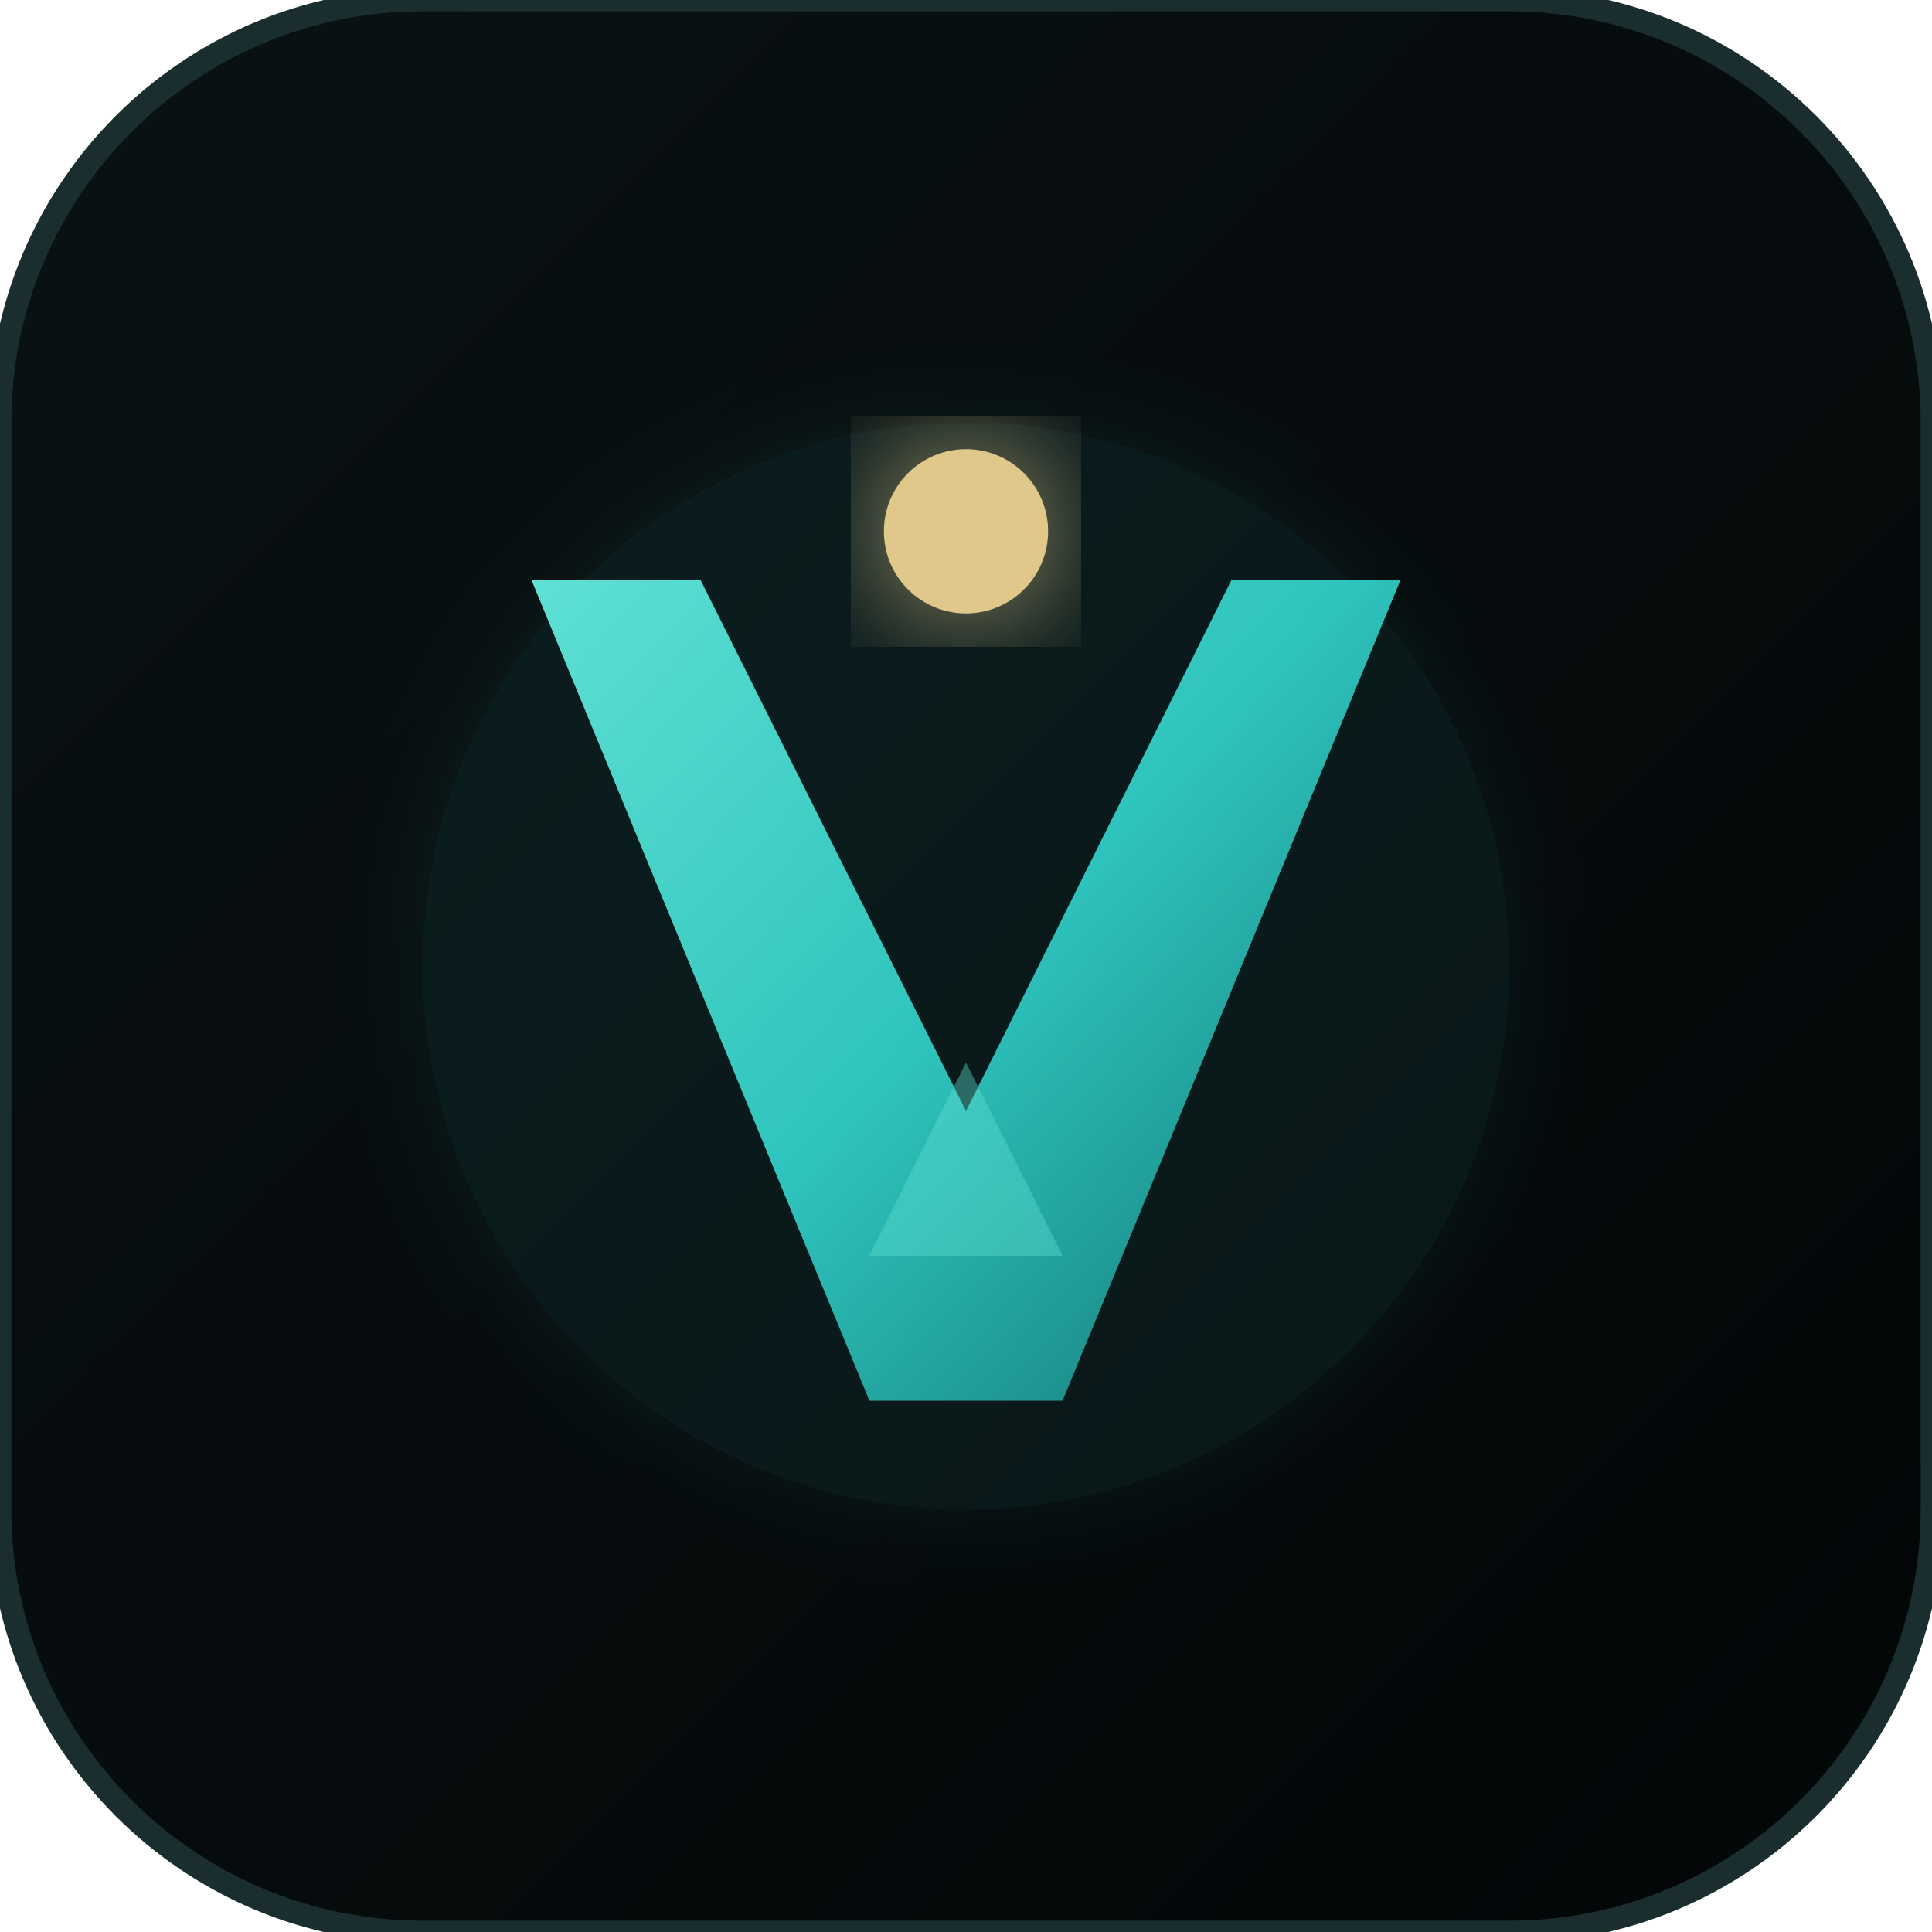
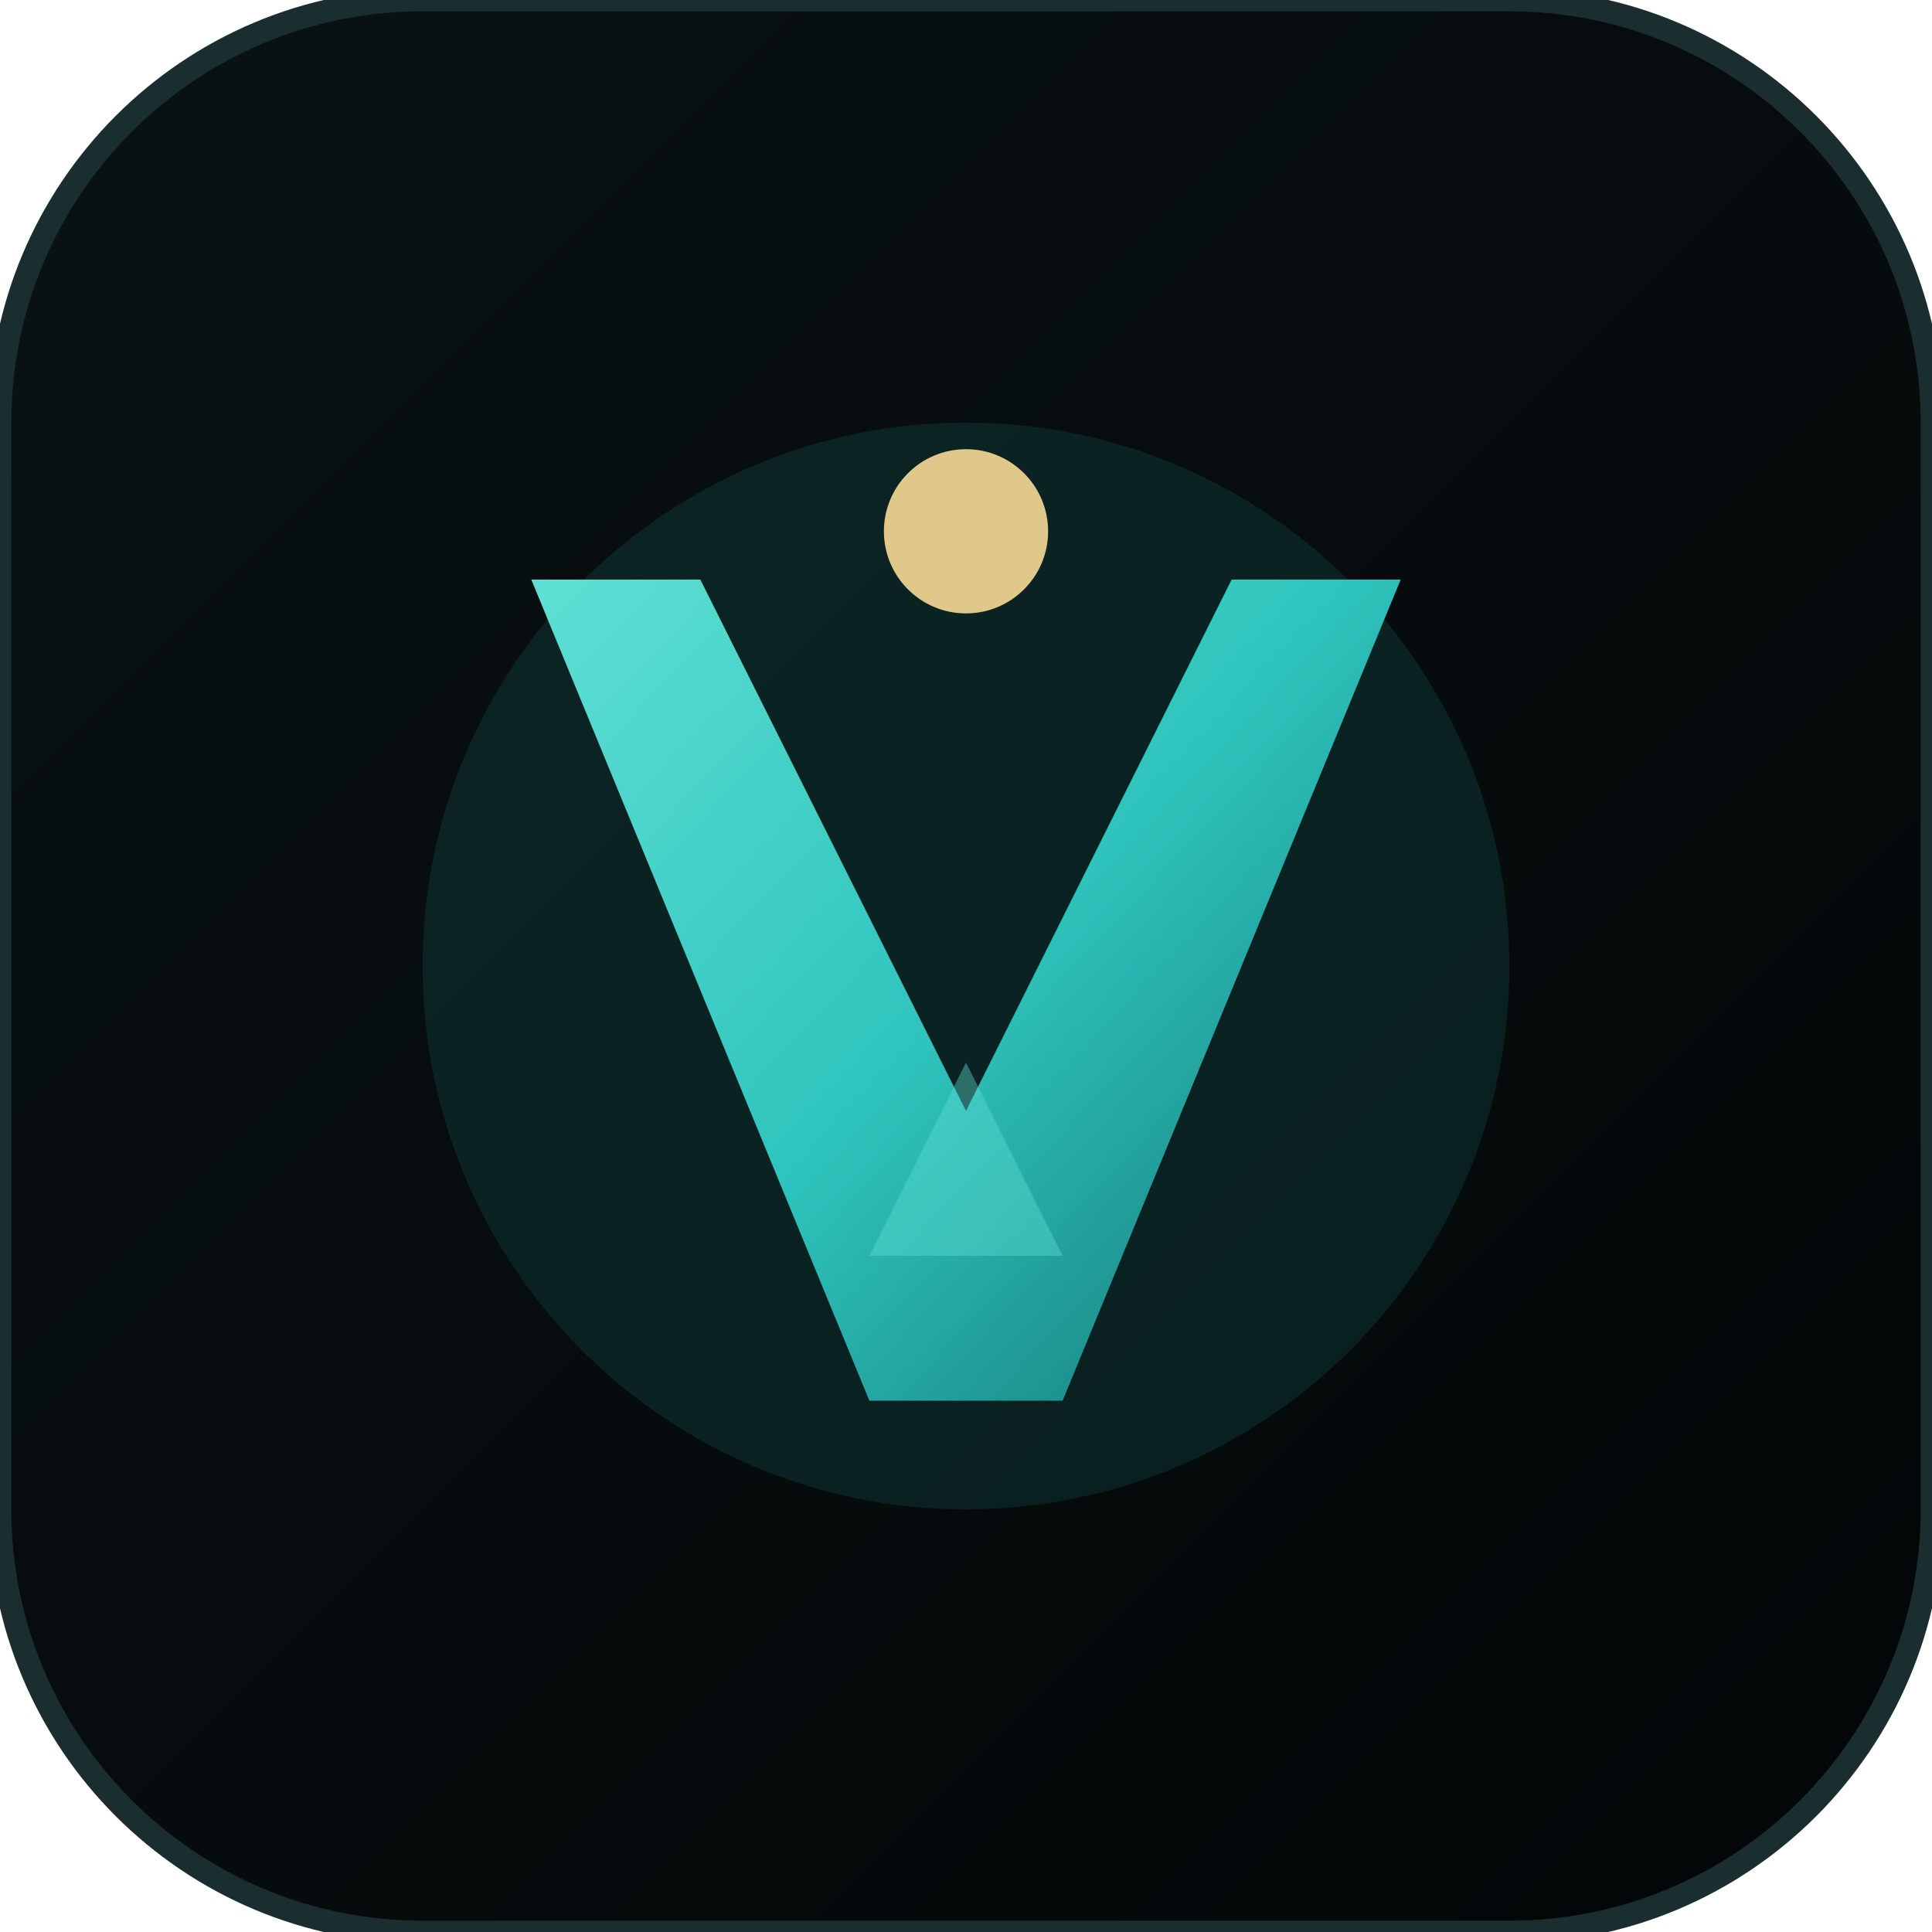
<svg xmlns="http://www.w3.org/2000/svg" viewBox="0 0 128 128" width="128" height="128" fill="none">
  <defs>
    <linearGradient id="helixRibbon" x1="14" y1="16" x2="50" y2="50" gradientUnits="userSpaceOnUse">
      <stop offset="0%" stop-color="#5fe0d4" />
      <stop offset="50%" stop-color="#2ec4bd" />
      <stop offset="100%" stop-color="#12706f" />
    </linearGradient>
    <linearGradient id="helixBg" x1="0" y1="0" x2="128" y2="128" gradientUnits="userSpaceOnUse">
      <stop offset="0%" stop-color="#0a1214" />
      <stop offset="100%" stop-color="#030607" />
    </linearGradient>
-     <filter id="glow" x="-20%" y="-20%" width="140%" height="140%">
-       <feGaussianBlur stdDeviation="3" result="blur" />
-       <feComposite in="SourceGraphic" in2="blur" operator="over" />
-     </filter>
  </defs>
  <rect width="128" height="128" rx="28" fill="url(#helixBg)" stroke="#1a2e30" stroke-width="1.5" />
-   <circle cx="64" cy="64" r="36" fill="#2ec4bd" opacity="0.08" filter="url(#glow)" />
+   <circle cx="64" cy="64" r="36" fill="#2ec4bd" opacity="0.12" />
  <g transform="translate(12.8, 12.8) scale(1.6)">
    <path d="M14 16h7l11 22 11-22h7L36 50h-8z" fill="url(#helixRibbon)" />
-     <circle cx="32" cy="14" r="3.4" fill="#e0c88a" filter="url(#glow)" />
+     <circle cx="32" cy="14" r="3.4" fill="#e0c88a" />
    <path d="M28 44l4-8 4 8h-8z" fill="#5fe0d4" opacity="0.4" />
  </g>
</svg>
